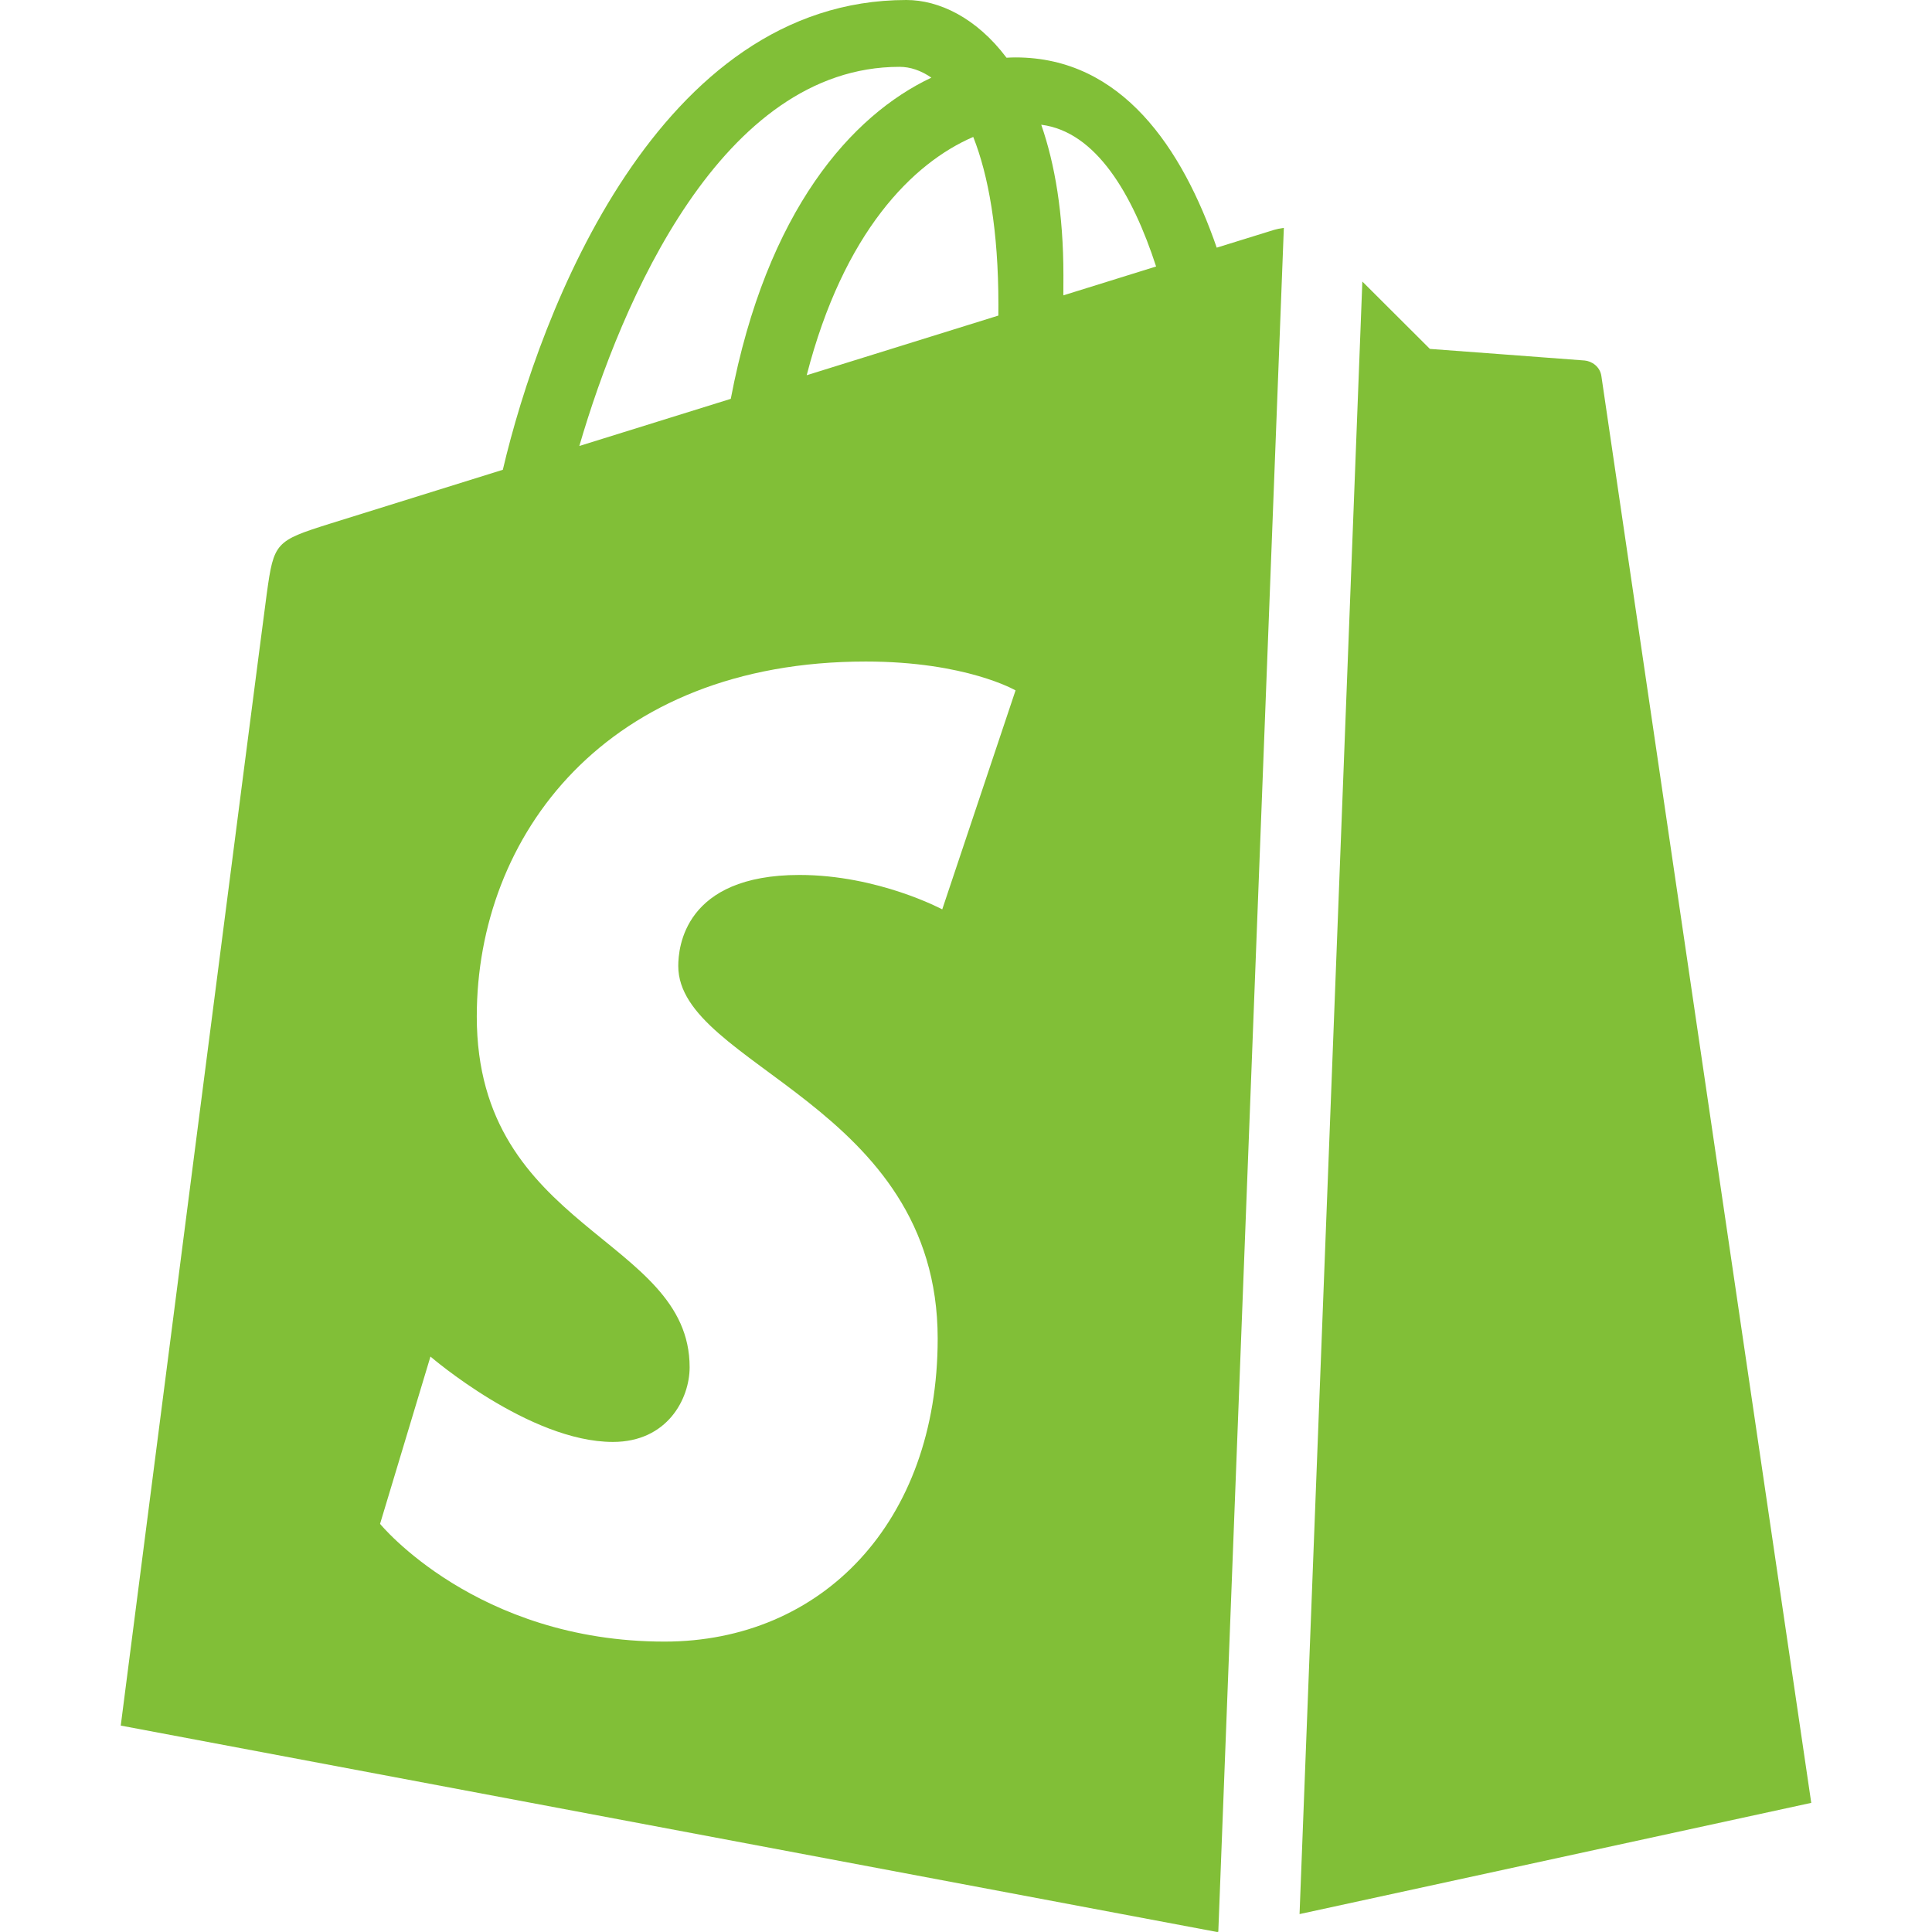
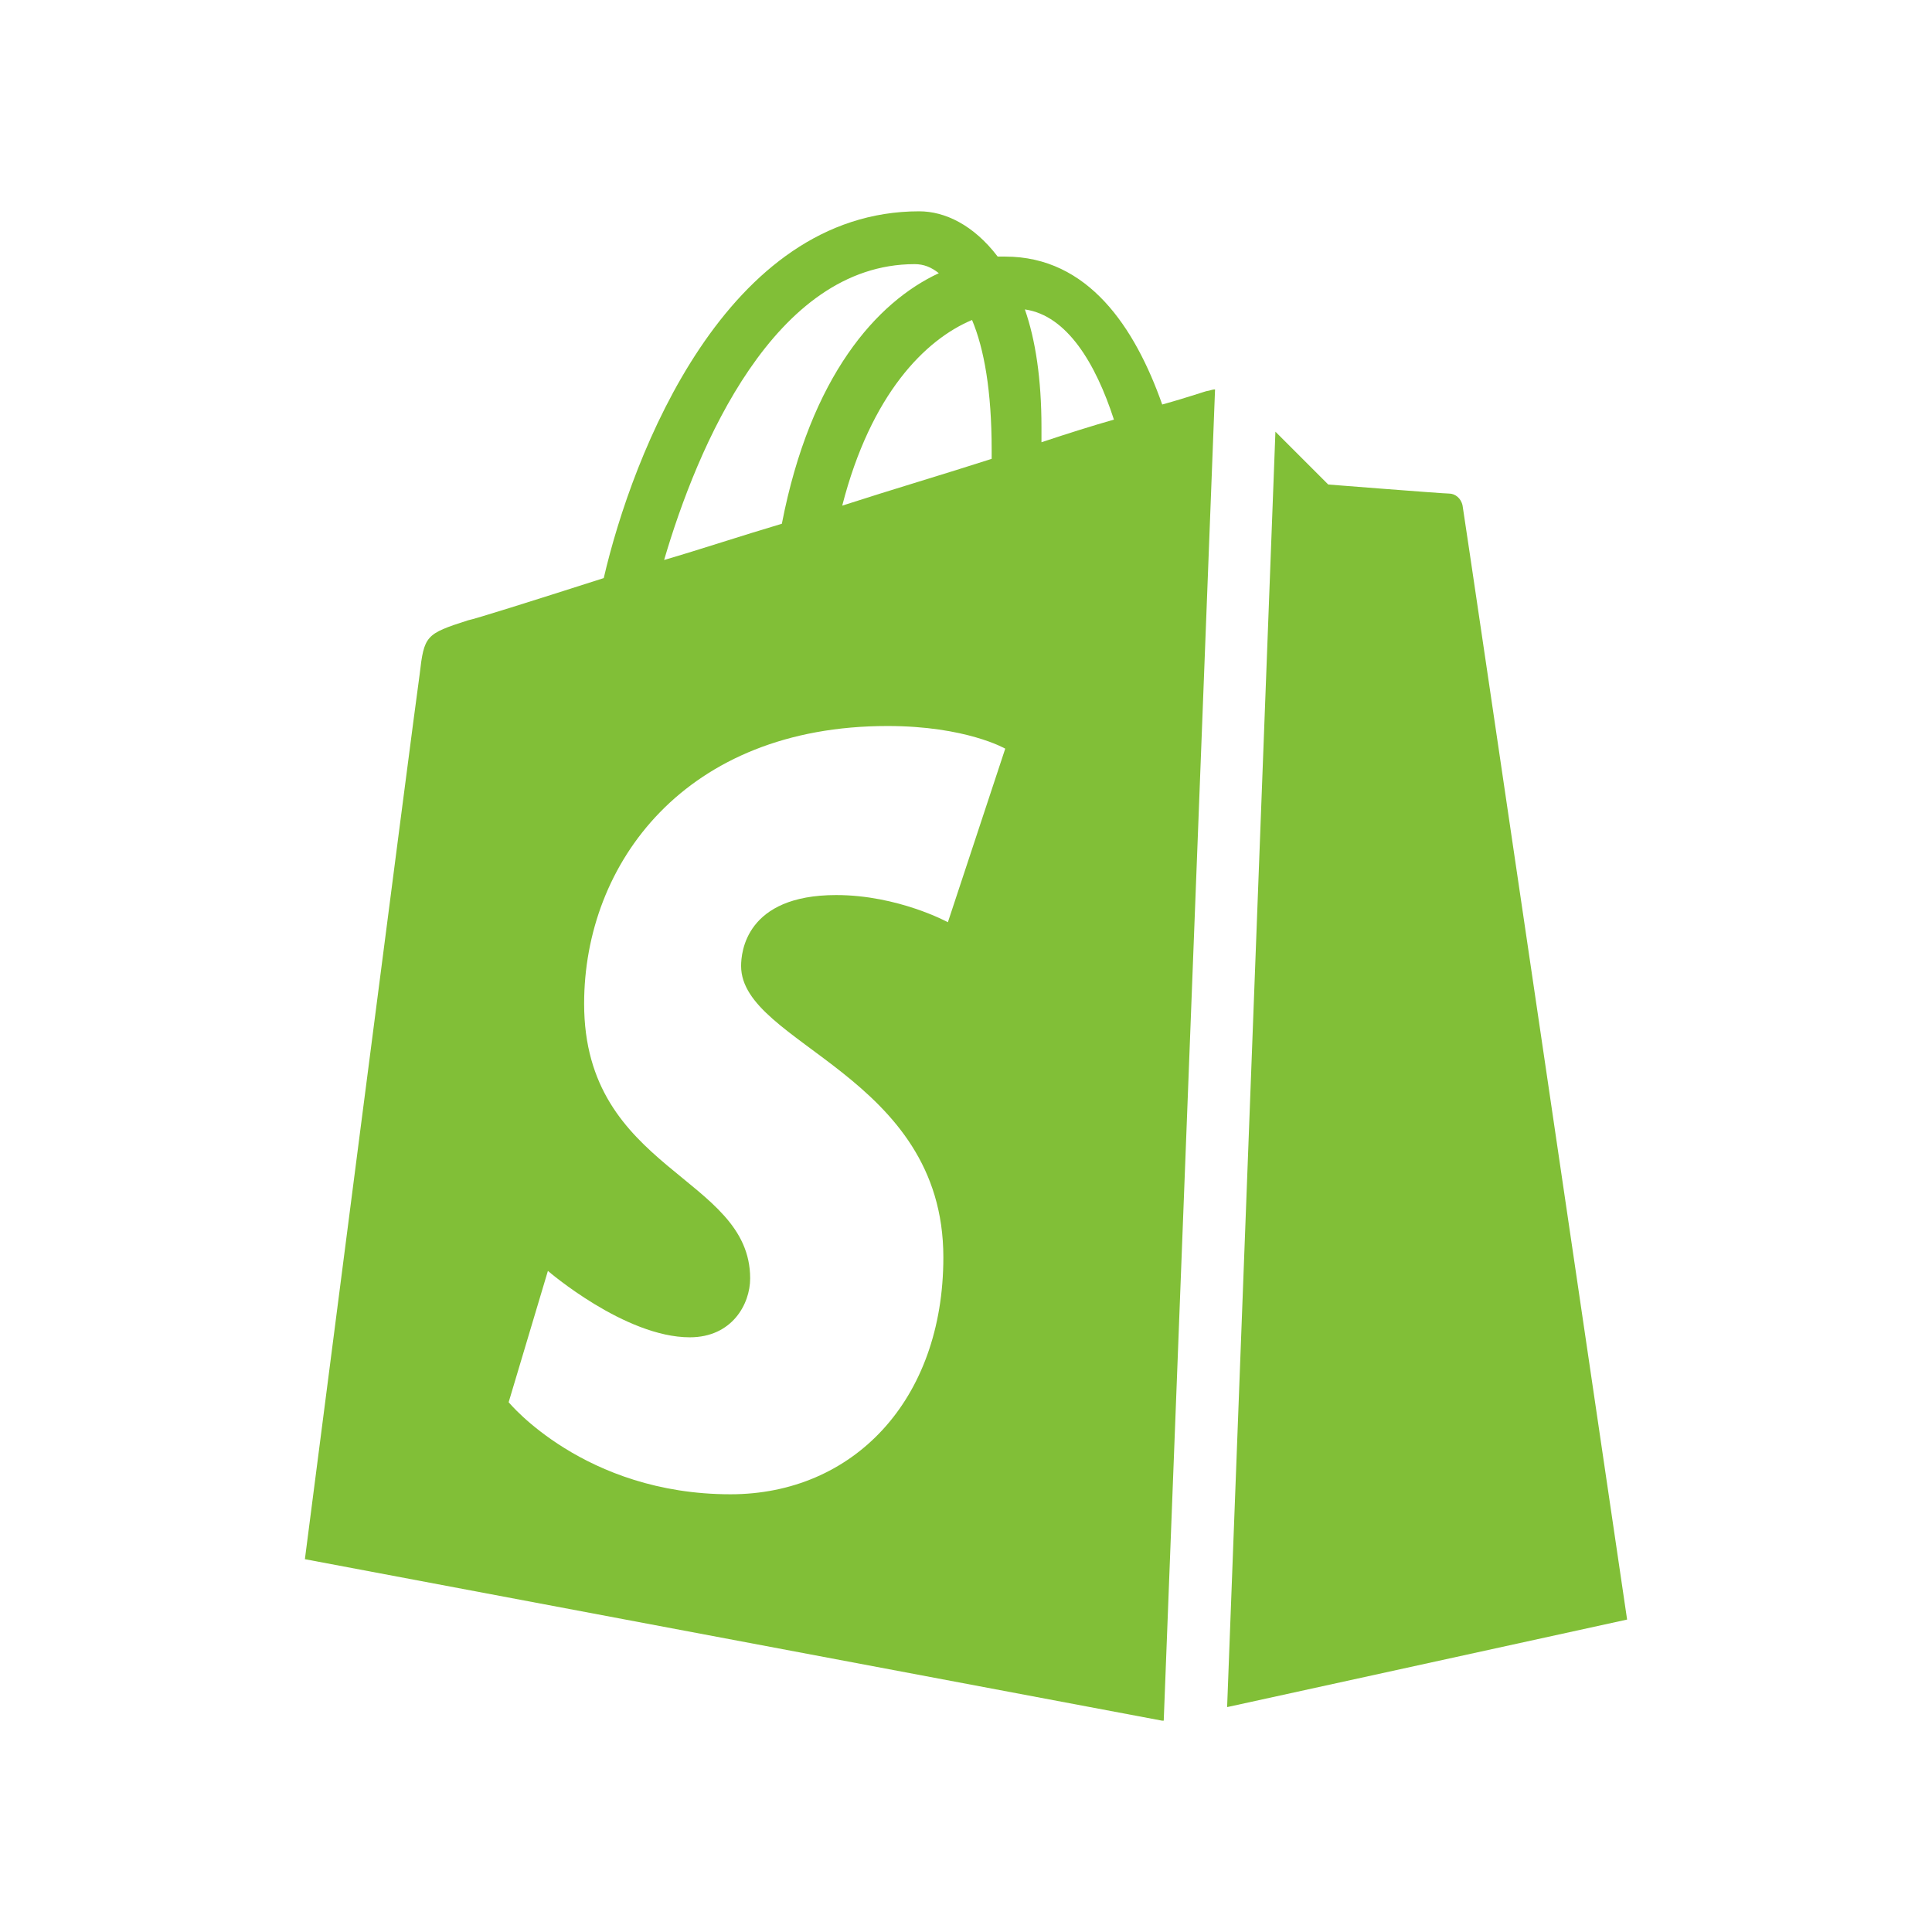
- <svg xmlns="http://www.w3.org/2000/svg" enable-background="new 0 0 128 128" id="Social_Icons" version="1.1" viewBox="0 0 128 128" xml:space="preserve">
+ <svg xmlns="http://www.w3.org/2000/svg" version="1.1" id="Social_Icons" x="0px" y="0px" viewBox="0 0 128 128" style="enable-background:new 0 0 128 128;" xml:space="preserve">
+   <style type="text/css">
+ 	.st0{fill:none;}
+ 	.st1{fill-rule:evenodd;clip-rule:evenodd;fill:#81BF37;}
+ </style>
  <g id="_x37__stroke">
    <g id="Shopify">
-       <rect clip-rule="evenodd" fill="none" fill-rule="evenodd" height="128" width="128" />
-       <path clip-rule="evenodd" d="M70.45,19.568c0-0.436,0.004-0.864,0.004-1.332    c0-4.08-0.565-7.368-1.469-9.972c3.634,0.456,6.054,4.612,7.61,9.392C74.773,18.224,72.699,18.868,70.45,19.568z M62.426,60.248    c0,0-4.251-2.28-9.461-2.28c-7.642,0-8.028,4.82-8.028,6.032c0,6.628,17.187,9.168,17.187,24.688    c0,12.208-7.706,20.072-18.098,20.072c-12.47,0-18.846-7.8-18.846-7.8l3.339-11.084c0,0,6.555,5.656,12.088,5.656    c3.61,0,5.083-2.86,5.083-4.948c0-8.644-14.102-9.032-14.102-23.236c0-11.952,8.538-23.52,25.772-23.52    c6.639,0,9.923,1.912,9.923,1.912L62.426,60.248z M59.596,4.428c0.712,0,1.425,0.244,2.11,0.716    c-5.266,2.488-10.906,8.76-13.29,21.28c-3.483,1.084-6.886,2.144-10.034,3.124C41.171,19.996,47.798,4.428,59.596,4.428z     M66.147,20.192c0,0.252-0.004,0.484-0.004,0.716c-4,1.244-8.343,2.596-12.697,3.952C55.89,15.38,60.472,10.8,64.48,9.072    C65.487,11.616,66.147,15.268,66.147,20.192z M85.058,15.097c-0.26,0.034-0.485,0.085-0.642,0.131    c-0.084,0.024-1.485,0.46-3.805,1.18C78.339,9.84,74.331,3.804,67.282,3.804c-0.195,0-0.398,0.008-0.597,0.02    C64.679,1.16,62.195,0,60.05,0C43.623,0,35.774,20.64,33.314,31.124c-6.384,1.988-10.918,3.4-11.495,3.584    c-3.566,1.124-3.678,1.236-4.143,4.608C17.322,41.872,8,114.324,8,114.324L80.639,128l0.077-0.017L85.058,15.097z M90.259,18.652    c2.097,2.093,4.475,4.464,4.475,4.464s9.787,0.728,10.249,0.768c0.466,0.04,1.027,0.396,1.114,1.04    c0.088,0.644,13.903,94.52,13.903,94.52l-33.901,7.369L90.259,18.652z" fill="#81BF37" fill-rule="evenodd" id="Shopify_1_" />
+       <rect x="14" y="14" class="st0" width="100" height="100" />
+       <path id="Shopify_1_" class="st1" d="M69,29.3c0-0.3,0-0.7,0-1c0-3.2-0.4-5.8-1.1-7.8c2.8,0.4,4.7,3.6,5.9,7.3    C72.4,28.2,70.8,28.7,69,29.3z M62.8,61.1c0,0-3.3-1.8-7.4-1.8c-6,0-6.3,3.8-6.3,4.7c0,5.2,13.4,7.2,13.4,19.3    c0,9.5-6,15.7-14.1,15.7c-9.7,0-14.7-6.1-14.7-6.1l2.6-8.7c0,0,5.1,4.4,9.4,4.4c2.8,0,4-2.2,4-3.9c0-6.8-11-7.1-11-18.2    c0-9.3,6.7-18.4,20.1-18.4c5.2,0,7.8,1.5,7.8,1.5L62.8,61.1z M60.6,17.5c0.6,0,1.1,0.2,1.6,0.6c-4.1,1.9-8.5,6.8-10.4,16.6    c-2.7,0.8-5.4,1.7-7.8,2.4C46.2,29.6,51.3,17.5,60.6,17.5z M65.7,29.8c0,0.2,0,0.4,0,0.6c-3.1,1-6.5,2-9.9,3.1    c1.9-7.4,5.5-11,8.6-12.3C65.2,23.1,65.7,25.9,65.7,29.8z M80.5,25.8c-0.2,0-0.4,0.1-0.5,0.1c-0.1,0-1.2,0.4-3,0.9    c-1.8-5.1-4.9-9.8-10.4-9.8c-0.2,0-0.3,0-0.5,0c-1.6-2.1-3.5-3-5.2-3c-12.8,0-19,16.1-20.9,24.3c-5,1.6-8.5,2.7-9,2.8    c-2.8,0.9-2.9,1-3.2,3.6c-0.3,2-7.6,58.6-7.6,58.6L77,114l0.1,0L80.5,25.8z M84.5,28.6c1.6,1.6,3.5,3.5,3.5,3.5s7.6,0.6,8,0.6    c0.4,0,0.8,0.3,0.9,0.8c0.1,0.5,10.9,73.8,10.9,73.8l-26.5,5.8L84.5,28.6z" />
    </g>
  </g>
</svg>
